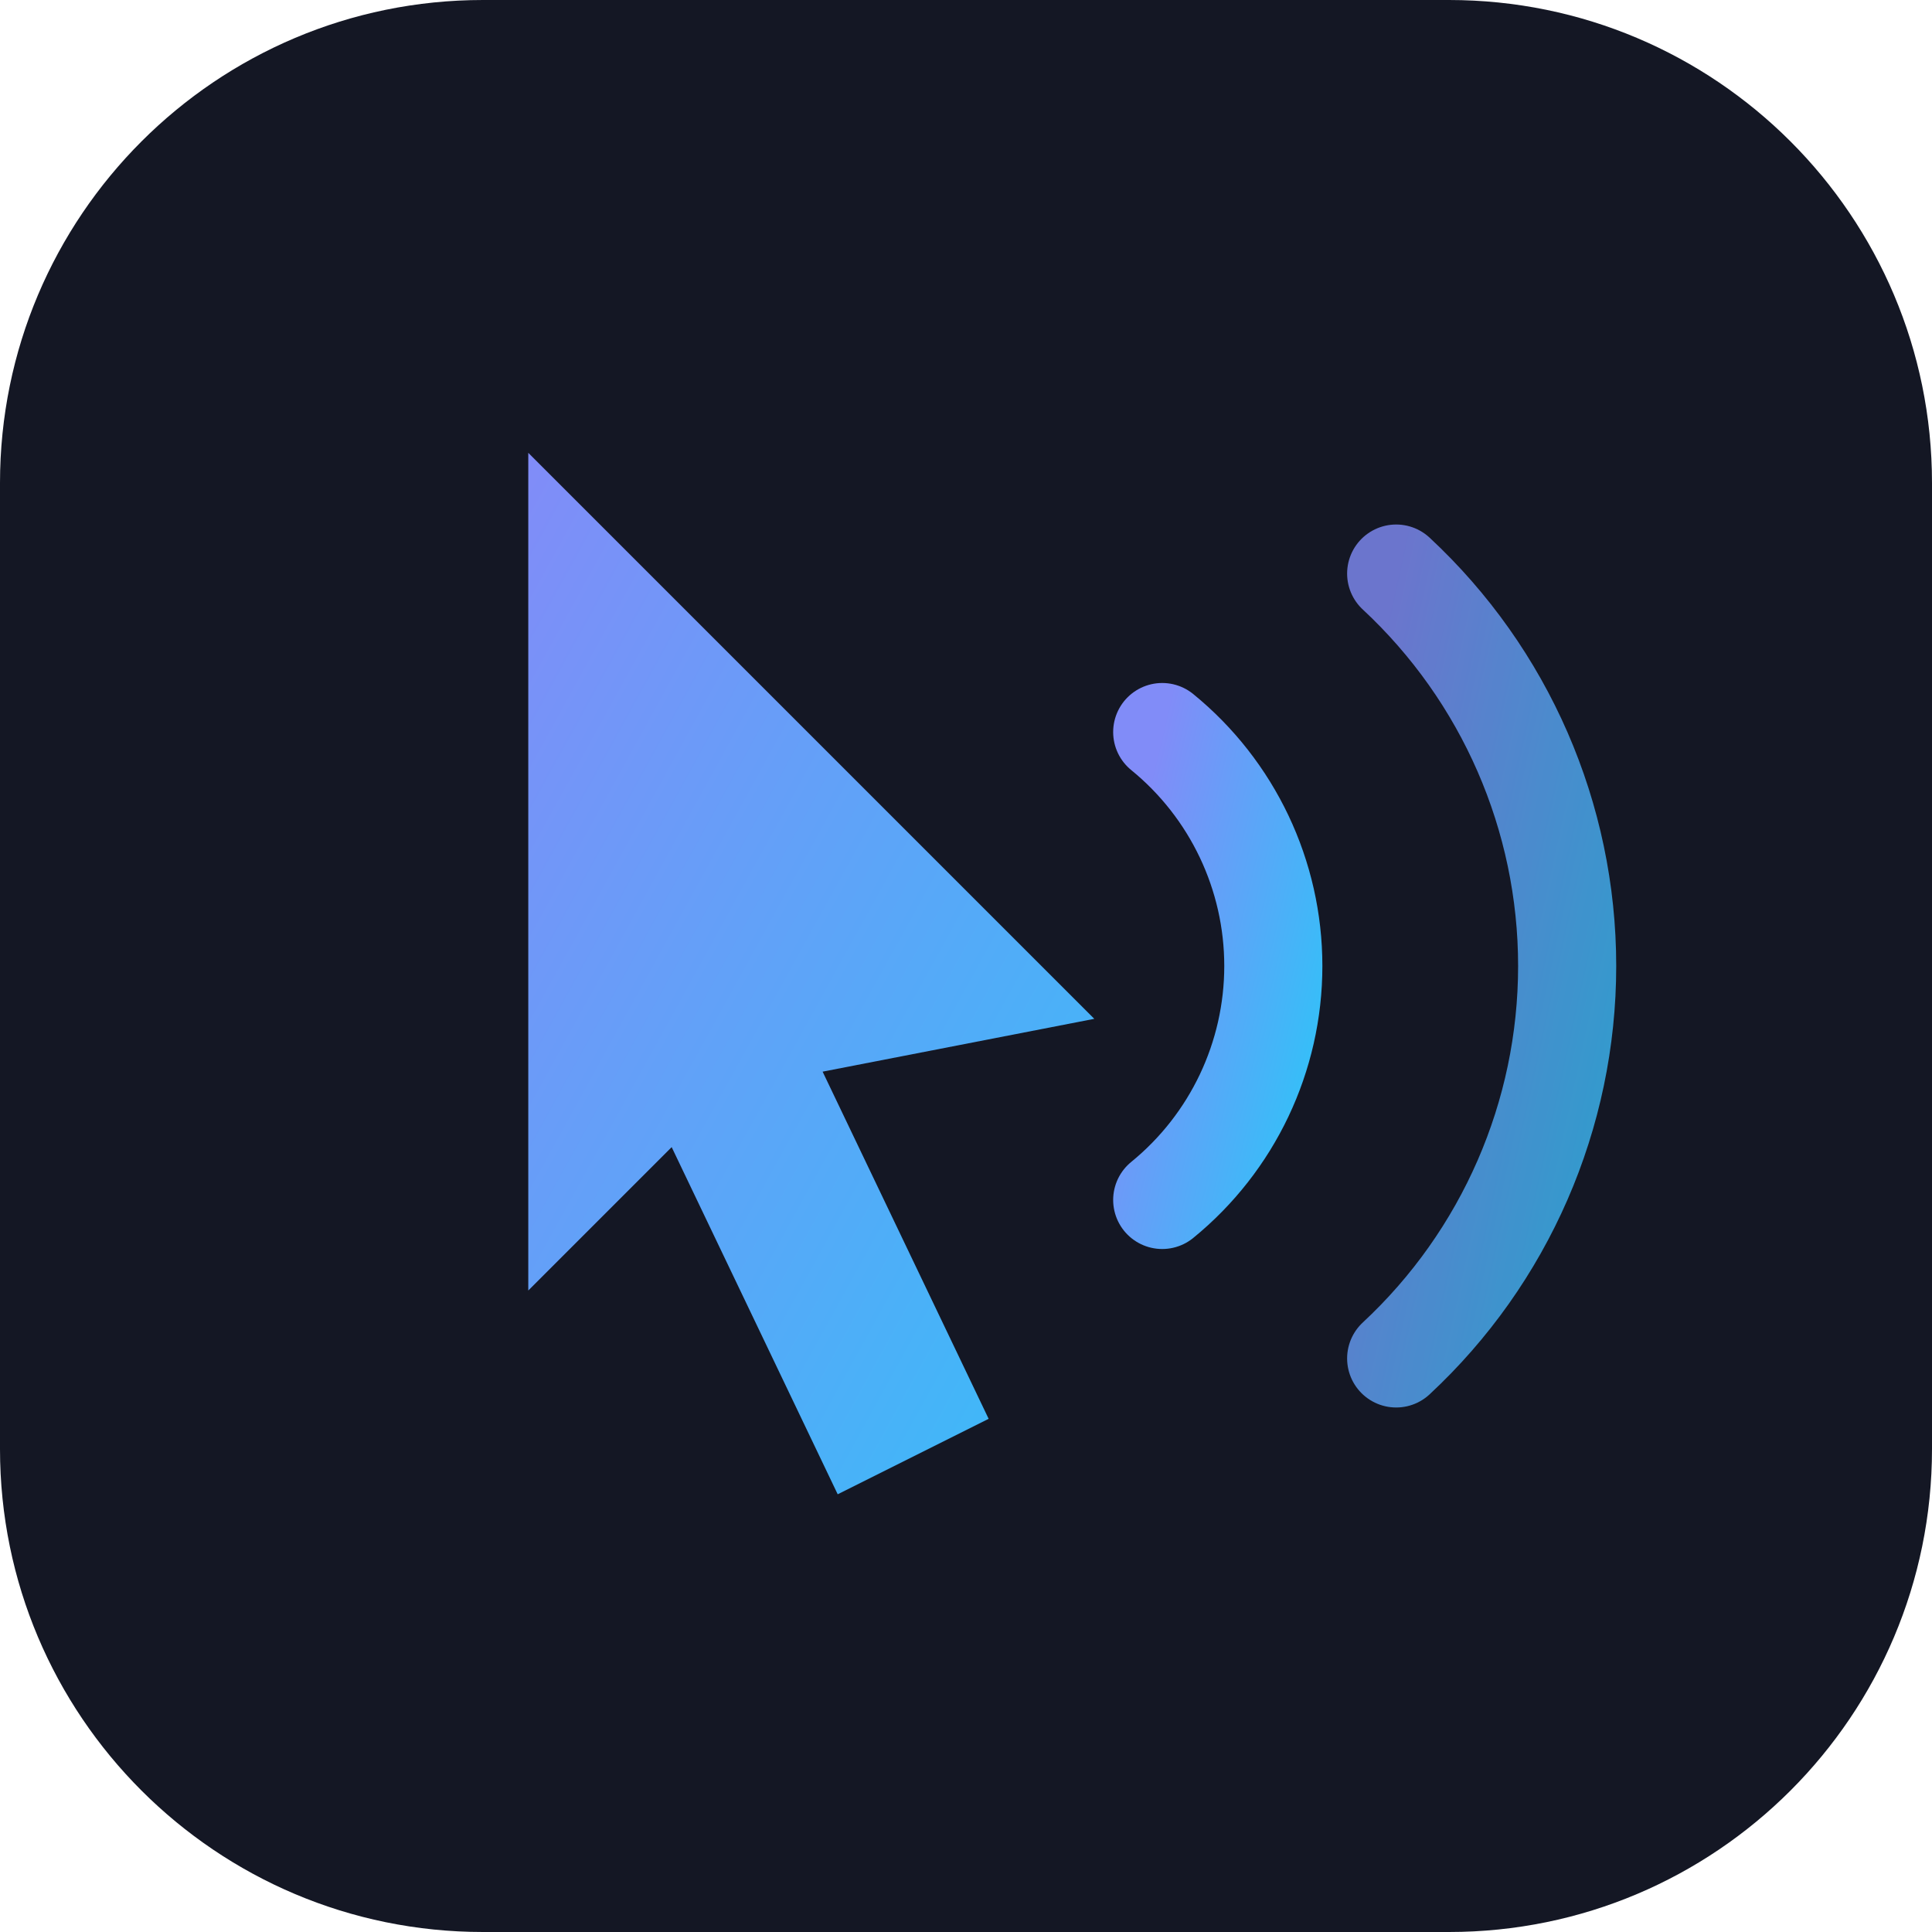
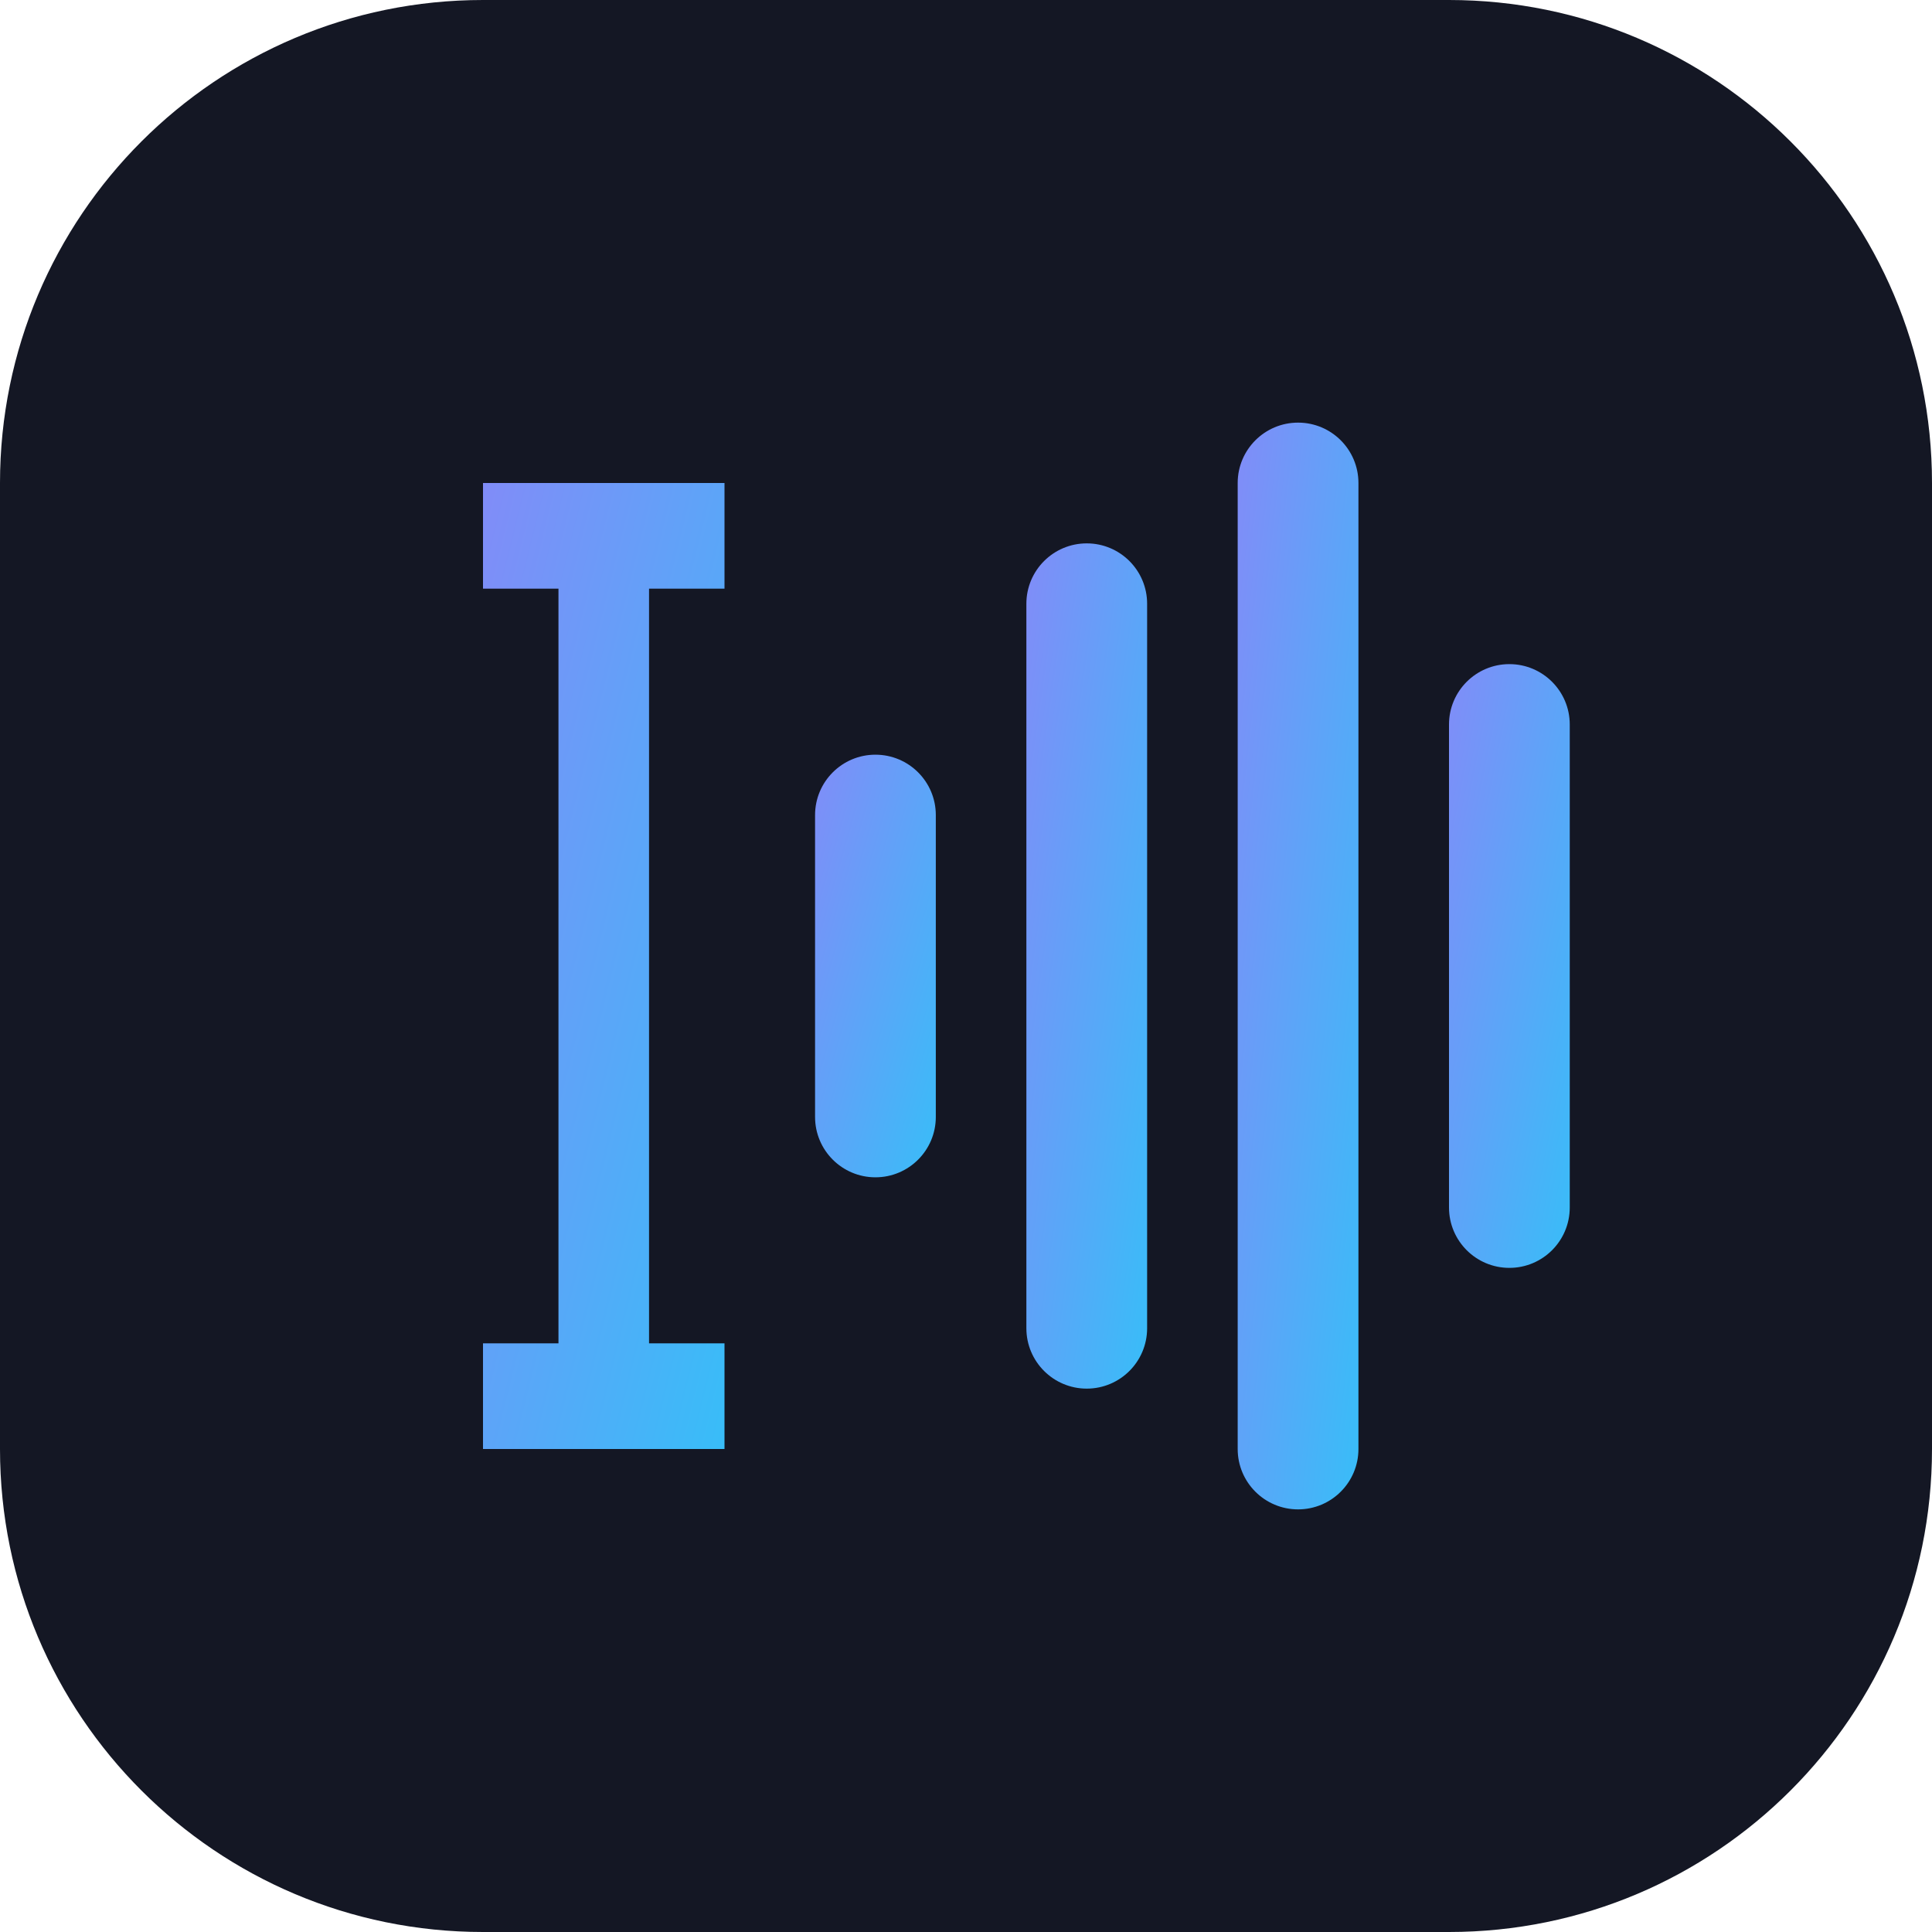
<svg xmlns="http://www.w3.org/2000/svg" viewBox="0 0 512 512" width="100%" height="100%">
  <defs>
    <linearGradient id="logoGrad" x1="0%" y1="0%" x2="100%" y2="100%">
      <stop offset="0%" stop-color="#818cf8" />
      <stop offset="100%" stop-color="#38bdf8" />
    </linearGradient>
  </defs>
  <rect width="512" height="512" rx="128" fill="#141724" />
-   <path d="M 140 120             L 290 270             L 218 284             L 262 376             L 222 396             L 178 304             L 140 342             Z" fill="url(#logoGrad)" />
-   <path d="M 308 194 A 80 80 0 0 1 308 318" fill="none" stroke="url(#logoGrad)" stroke-width="26" stroke-linecap="round" />
-   <path d="M 370 152 A 142 142 0 0 1 370 360" fill="none" stroke="url(#logoGrad)" stroke-width="26" stroke-linecap="round" opacity="0.8" />
+   <g transform="translate(64 64) scale(16)" fill="url(#logoGrad)">
+     <path d="M4 4h4v1.75H6.75v12.5H8V20H4v-1.75h1.25V5.75H4V4z" />
+     <rect x="9.5" y="8.5" width="2" height="7" rx="1" />
+     <rect x="13" y="5" width="2" height="14" rx="1" />
+     <rect x="16.5" y="3" width="2" height="18" rx="1" />
+     <rect x="20" y="7" width="2" height="10" rx="1" />
+   </g>
</svg>
